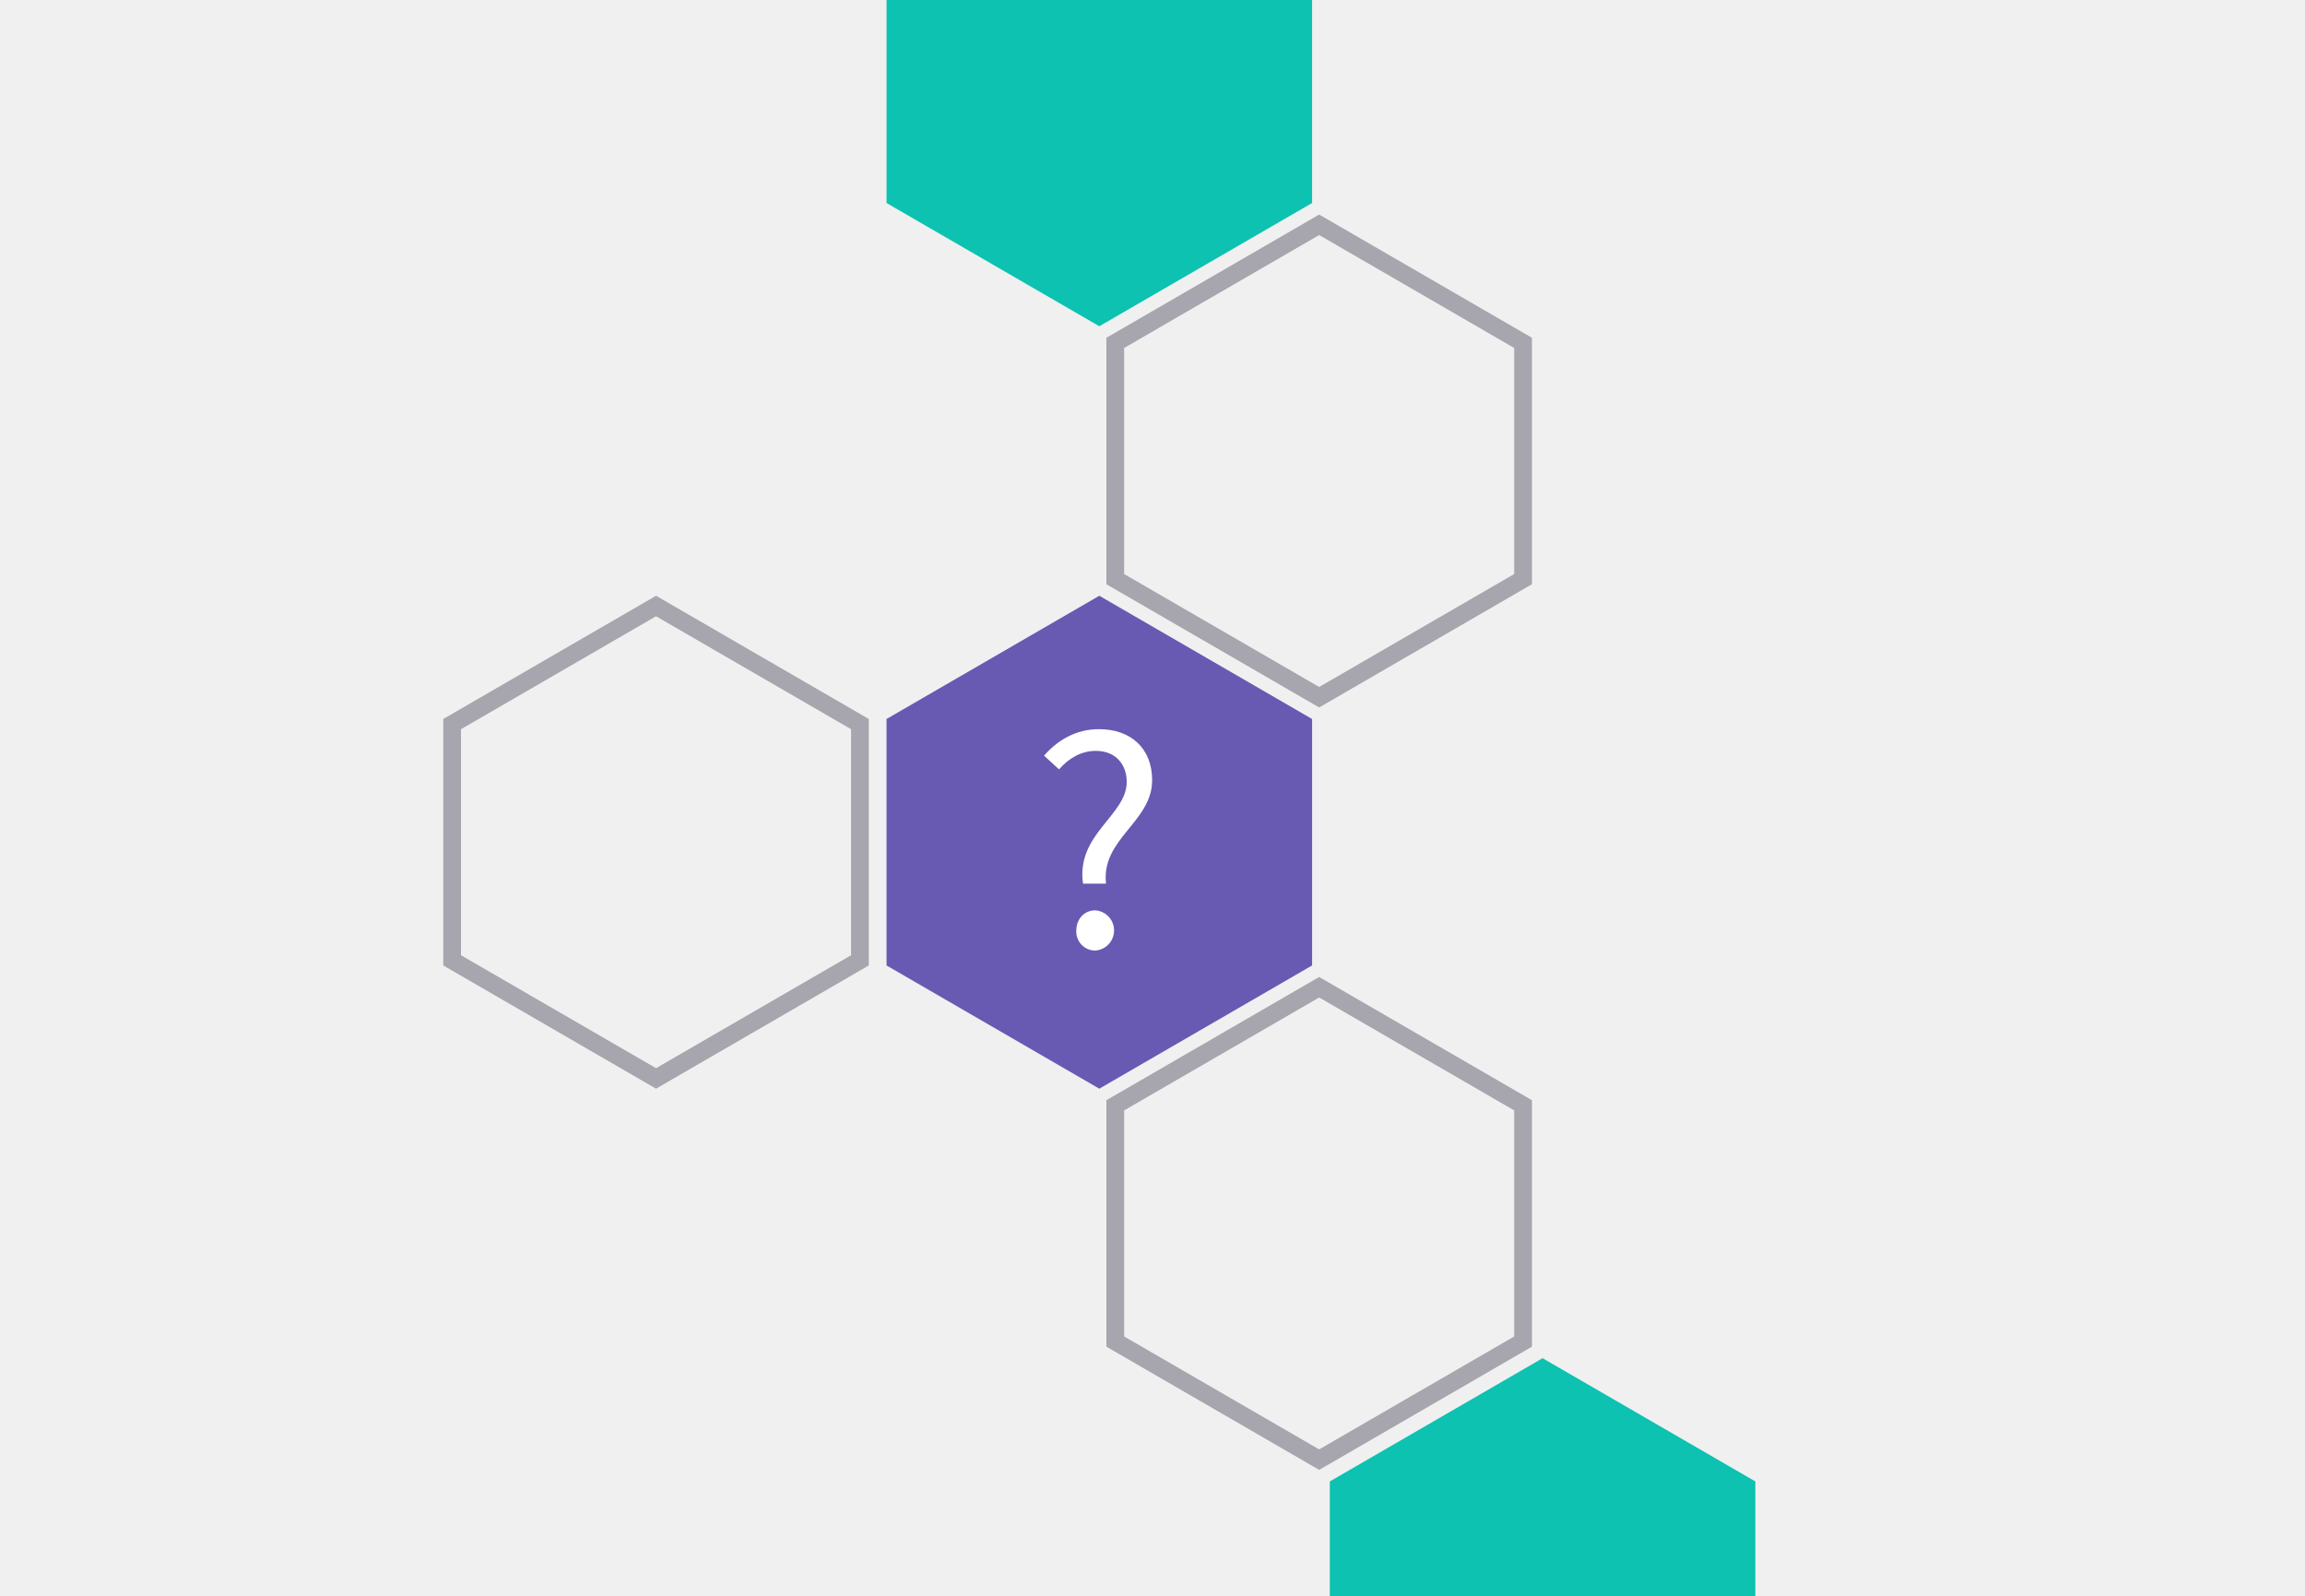
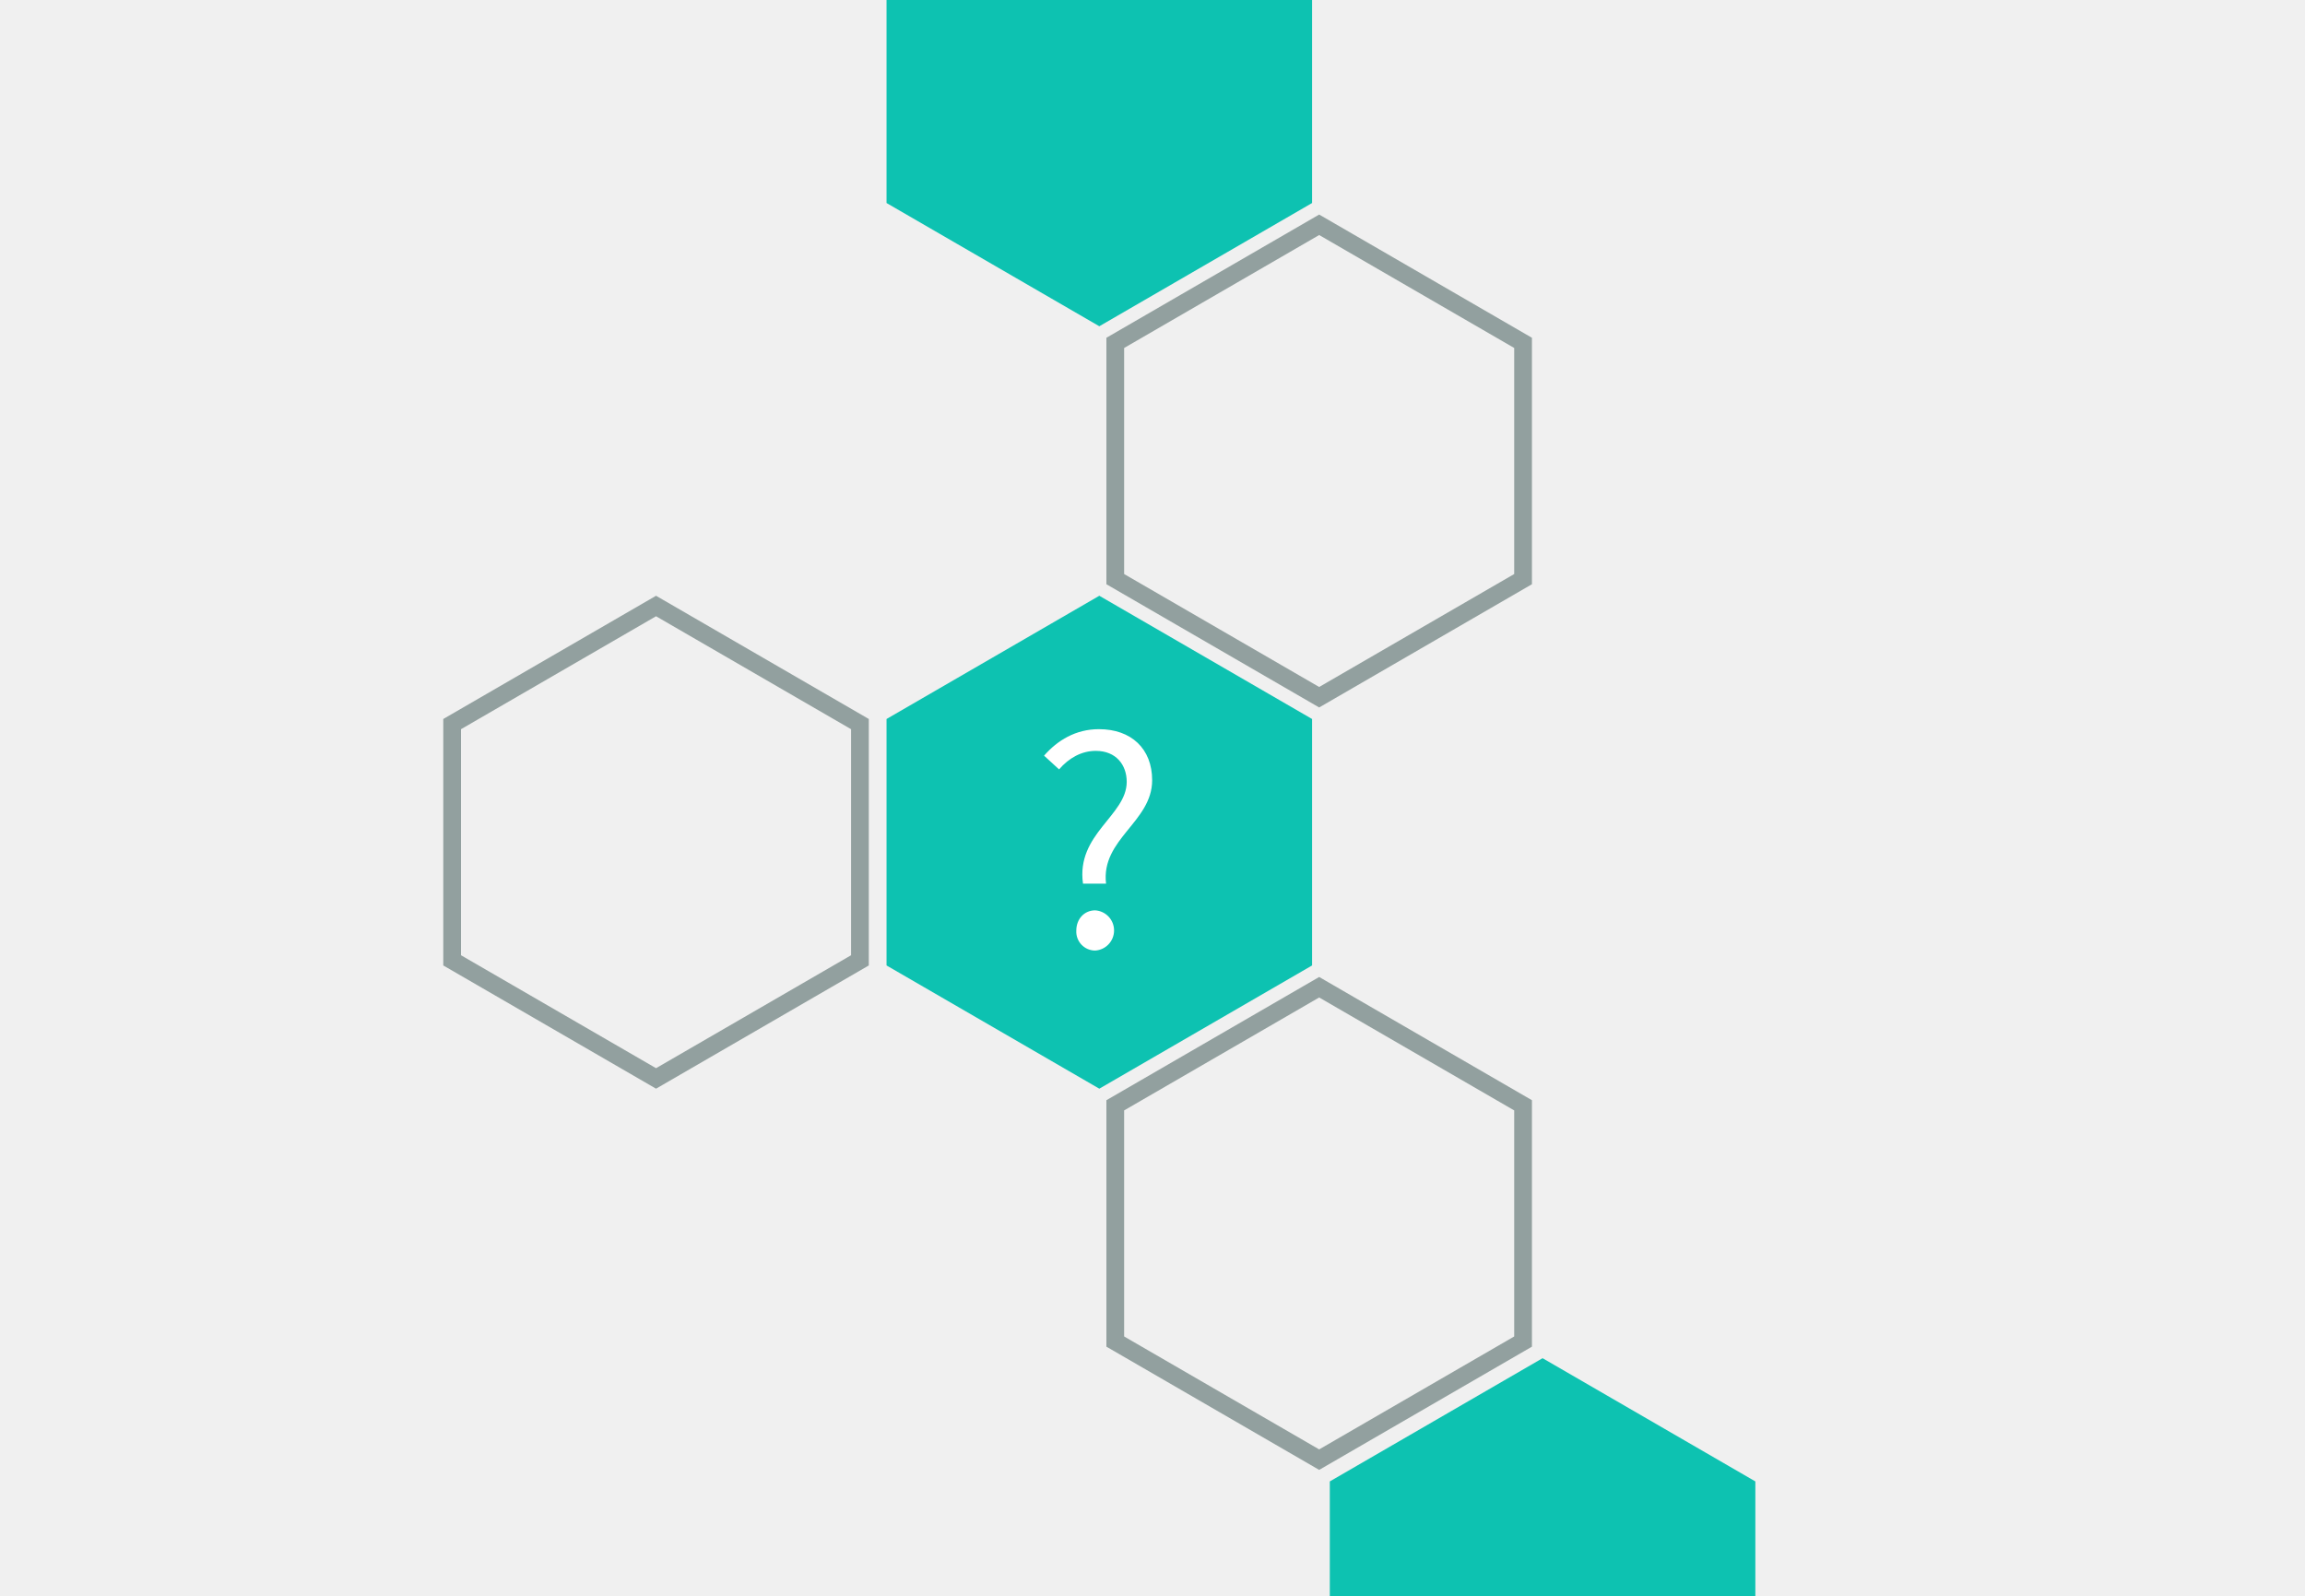
<svg xmlns="http://www.w3.org/2000/svg" id="Layer_1" data-name="Layer 1" viewBox="0 0 650 450">
  <defs>
-     <style>.cls-1{fill:#6859b3;}.cls-2{fill:#0dc2b1;}.cls-3{opacity:0.6;}.cls-4{fill:#777381;}.cls-5{fill:#fff;}</style>
+     <style>.cls-1{fill:#0dc2b1;}.cls-2{fill:#0dc2b1;}.cls-3{opacity:0.6;}.cls-4{fill:#546b69;}.cls-5{fill:#fff;}</style>
  </defs>
  <polygon class="cls-1" points="370 272.25 370 202.75 310 168 250 202.75 250 272.25 310 307 370 272.25" />
  <polygon class="cls-2" points="495 487.25 495 417.75 435 383 375 417.75 375 487.25 435 522 495 487.25" />
  <g class="cls-3">
    <path class="cls-4" d="M185,173.78l55,31.85v63.74l-55,31.85-55-31.85V205.63l55-31.85m0-5.78-60,34.75v69.5L185,307l60-34.75v-69.5L185,168Z" />
  </g>
  <g class="cls-3">
    <path class="cls-4" d="M372,66.28l55,31.85v63.74l-55,31.85-55-31.85V98.13l55-31.85m0-5.78L312,95.25v69.5l60,34.75,60-34.75V95.25L372,60.5Z" />
  </g>
  <g class="cls-3">
    <path class="cls-4" d="M372,281.28l55,31.85v63.74l-55,31.85-55-31.85V313.13l55-31.85m0-5.78-60,34.75v69.5l60,34.75,60-34.75v-69.5L372,275.5Z" />
  </g>
  <polygon class="cls-2" points="310 92 370 57.25 370 0 250 0 250 57.25 310 92" />
  <path class="cls-5" d="M317.73,220.47c0-4.77-3-8.73-8.73-8.73-4,0-7.56,2-10.35,5.22l-4.23-3.87c3.78-4.32,8.91-7.47,15.48-7.47,9.09,0,15,5.49,15,14.4,0,11.79-14.49,16.56-13,29.16H305.4C303.42,235.14,317.73,230,317.73,220.47Zm-14.22,42c0-3.42,2.34-5.76,5.31-5.76a5.68,5.68,0,0,1,0,11.34A5.33,5.33,0,0,1,303.51,262.5Z" />
</svg>
